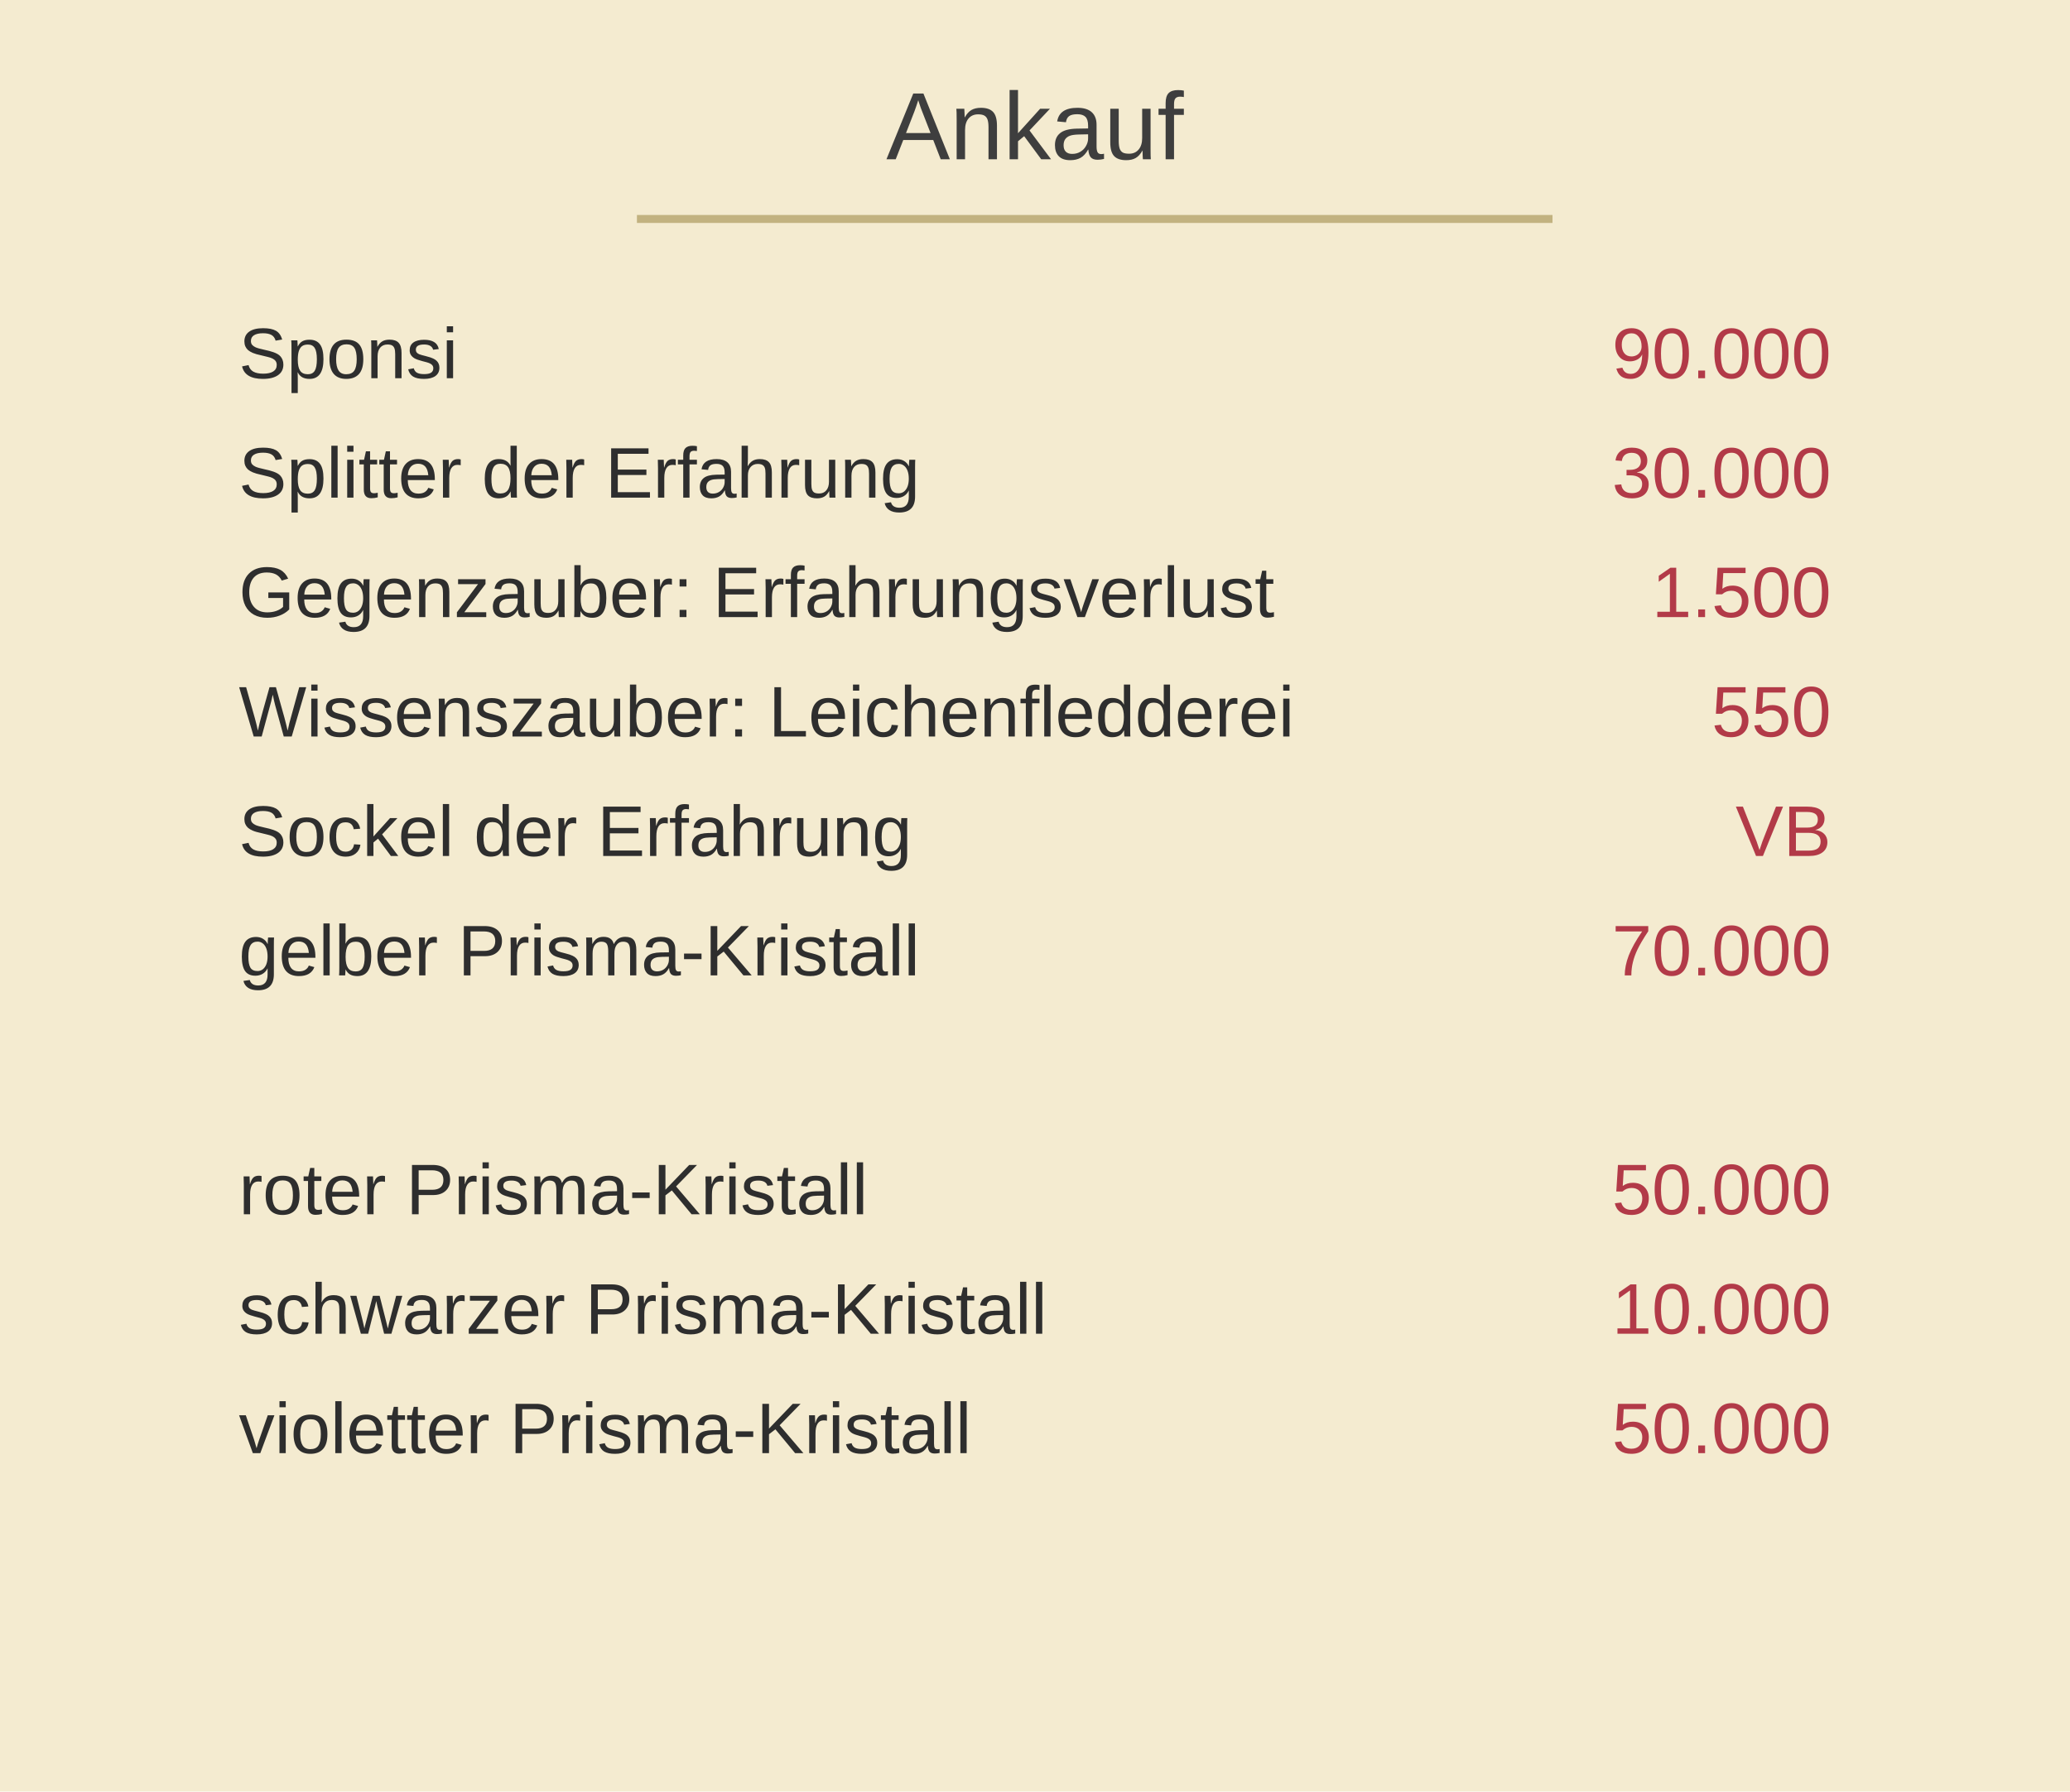
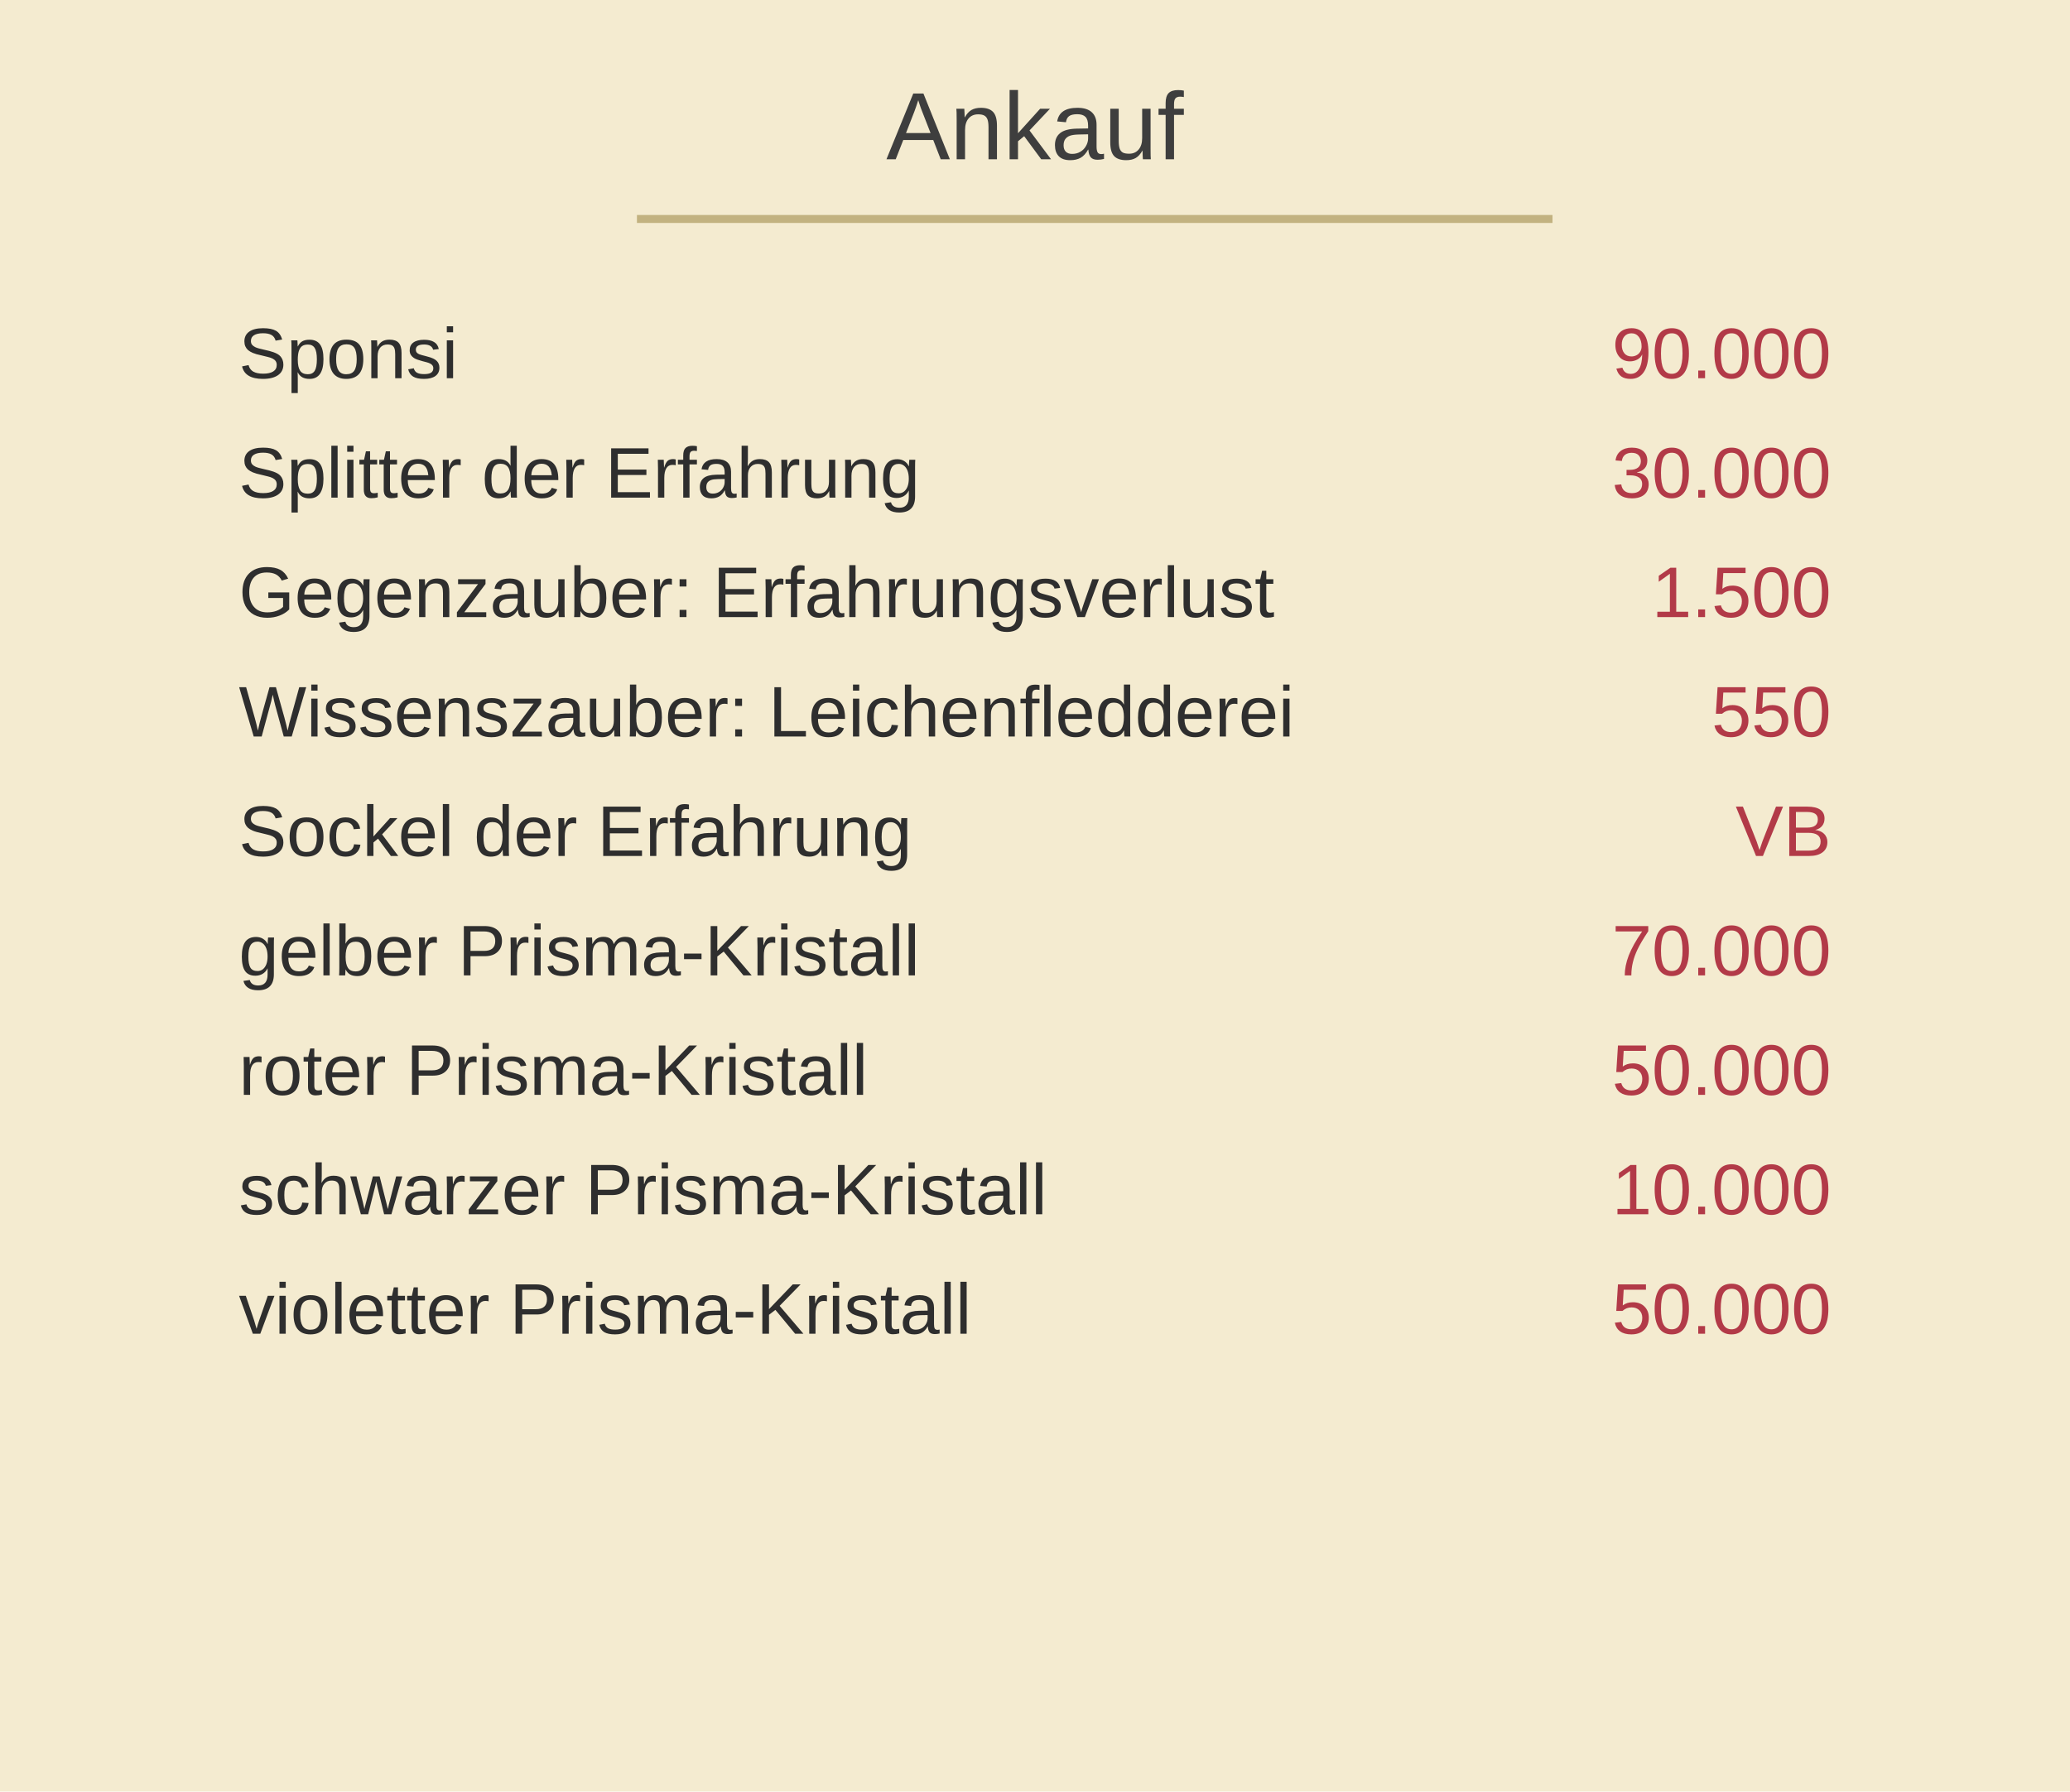
<svg xmlns="http://www.w3.org/2000/svg" width="520" height="450">
  <rect width="100%" height="100%" fill="#F4EBD0" />
  <text x="260" y="40" font-size="24" fill="#3E3E3E" font-family="Arial" text-anchor="middle">
    Ankauf
  </text>
  <line x1="160" y1="55" x2="390" y2="55" stroke="#C2B280" stroke-width="2" />
  <text x="60" y="95" font-size="18" fill="#2E2E2E" font-family="Arial">Sponsi</text>
  <text x="460" y="95" font-size="18" fill="#B23A48" font-family="Arial" text-anchor="end">90.000</text>
  <text x="60" y="125" font-size="18" fill="#2E2E2E" font-family="Arial">Splitter der Erfahrung</text>
  <text x="460" y="125" font-size="18" fill="#B23A48" font-family="Arial" text-anchor="end">30.000</text>
  <text x="60" y="155" font-size="18" fill="#2E2E2E" font-family="Arial">Gegenzauber: Erfahrungsverlust</text>
  <text x="460" y="155" font-size="18" fill="#B23A48" font-family="Arial" text-anchor="end">1.500</text>
  <text x="60" y="185" font-size="18" fill="#2E2E2E" font-family="Arial">Wissenszauber: Leichenfledderei</text>
  <text x="460" y="185" font-size="18" fill="#B23A48" font-family="Arial" text-anchor="end">550</text>
  <text x="60" y="215" font-size="18" fill="#2E2E2E" font-family="Arial">Sockel der Erfahrung</text>
  <text x="460" y="215" font-size="18" fill="#B23A48" font-family="Arial" text-anchor="end">VB</text>
  <text x="60" y="245" font-size="18" fill="#2E2E2E" font-family="Arial">gelber Prisma-Kristall</text>
  <text x="460" y="245" font-size="18" fill="#B23A48" font-family="Arial" text-anchor="end">70.000</text>
-   <text x="60" y="305" font-size="18" fill="#2E2E2E" font-family="Arial">roter Prisma-Kristall</text>
-   <text x="460" y="305" font-size="18" fill="#B23A48" font-family="Arial" text-anchor="end">50.000</text>
-   <text x="60" y="335" font-size="18" fill="#2E2E2E" font-family="Arial">schwarzer Prisma-Kristall</text>
-   <text x="460" y="335" font-size="18" fill="#B23A48" font-family="Arial" text-anchor="end">10.000</text>
-   <text x="60" y="365" font-size="18" fill="#2E2E2E" font-family="Arial">violetter Prisma-Kristall</text>
-   <text x="460" y="365" font-size="18" fill="#B23A48" font-family="Arial" text-anchor="end">50.000</text>
+   <text x="60" y="275" font-size="18" fill="#2E2E2E" font-family="Arial">roter Prisma-Kristall</text>
+   <text x="460" y="275" font-size="18" fill="#B23A48" font-family="Arial" text-anchor="end">50.000</text>
+   <text x="60" y="305" font-size="18" fill="#2E2E2E" font-family="Arial">schwarzer Prisma-Kristall</text>
+   <text x="460" y="305" font-size="18" fill="#B23A48" font-family="Arial" text-anchor="end">10.000</text>
+   <text x="60" y="335" font-size="18" fill="#2E2E2E" font-family="Arial">violetter Prisma-Kristall</text>
+   <text x="460" y="335" font-size="18" fill="#B23A48" font-family="Arial" text-anchor="end">50.000</text>
</svg>
